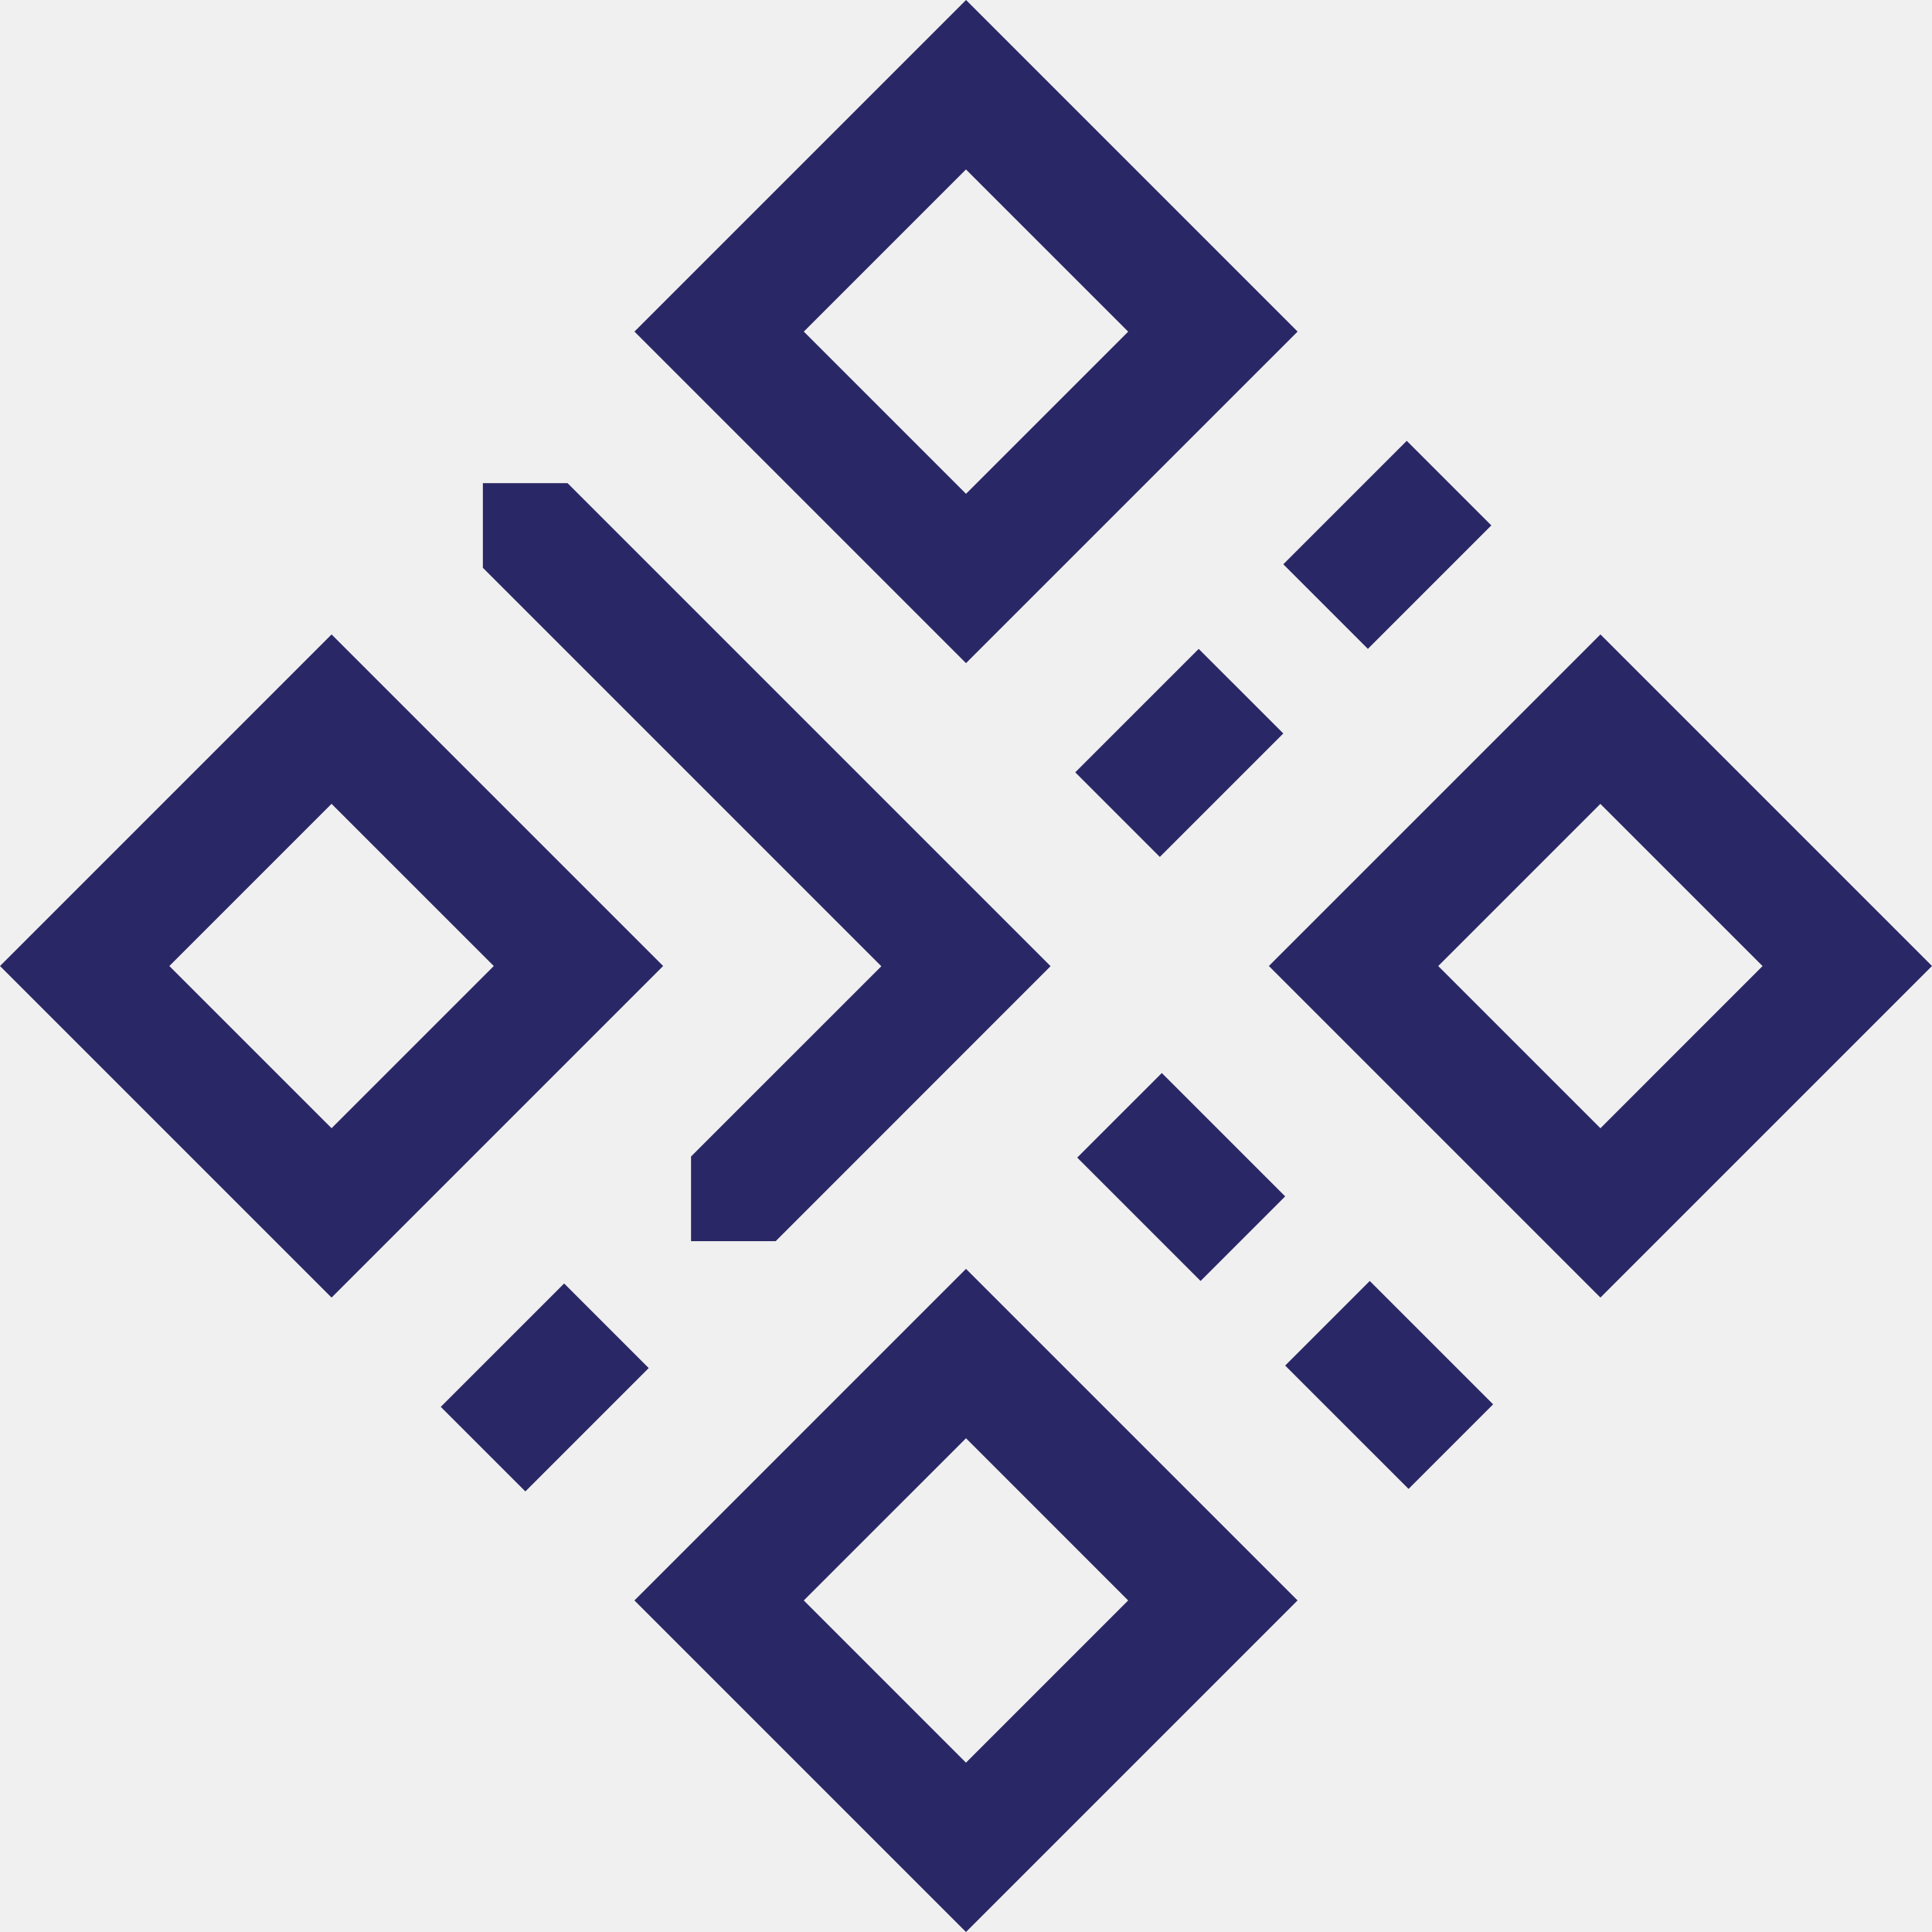
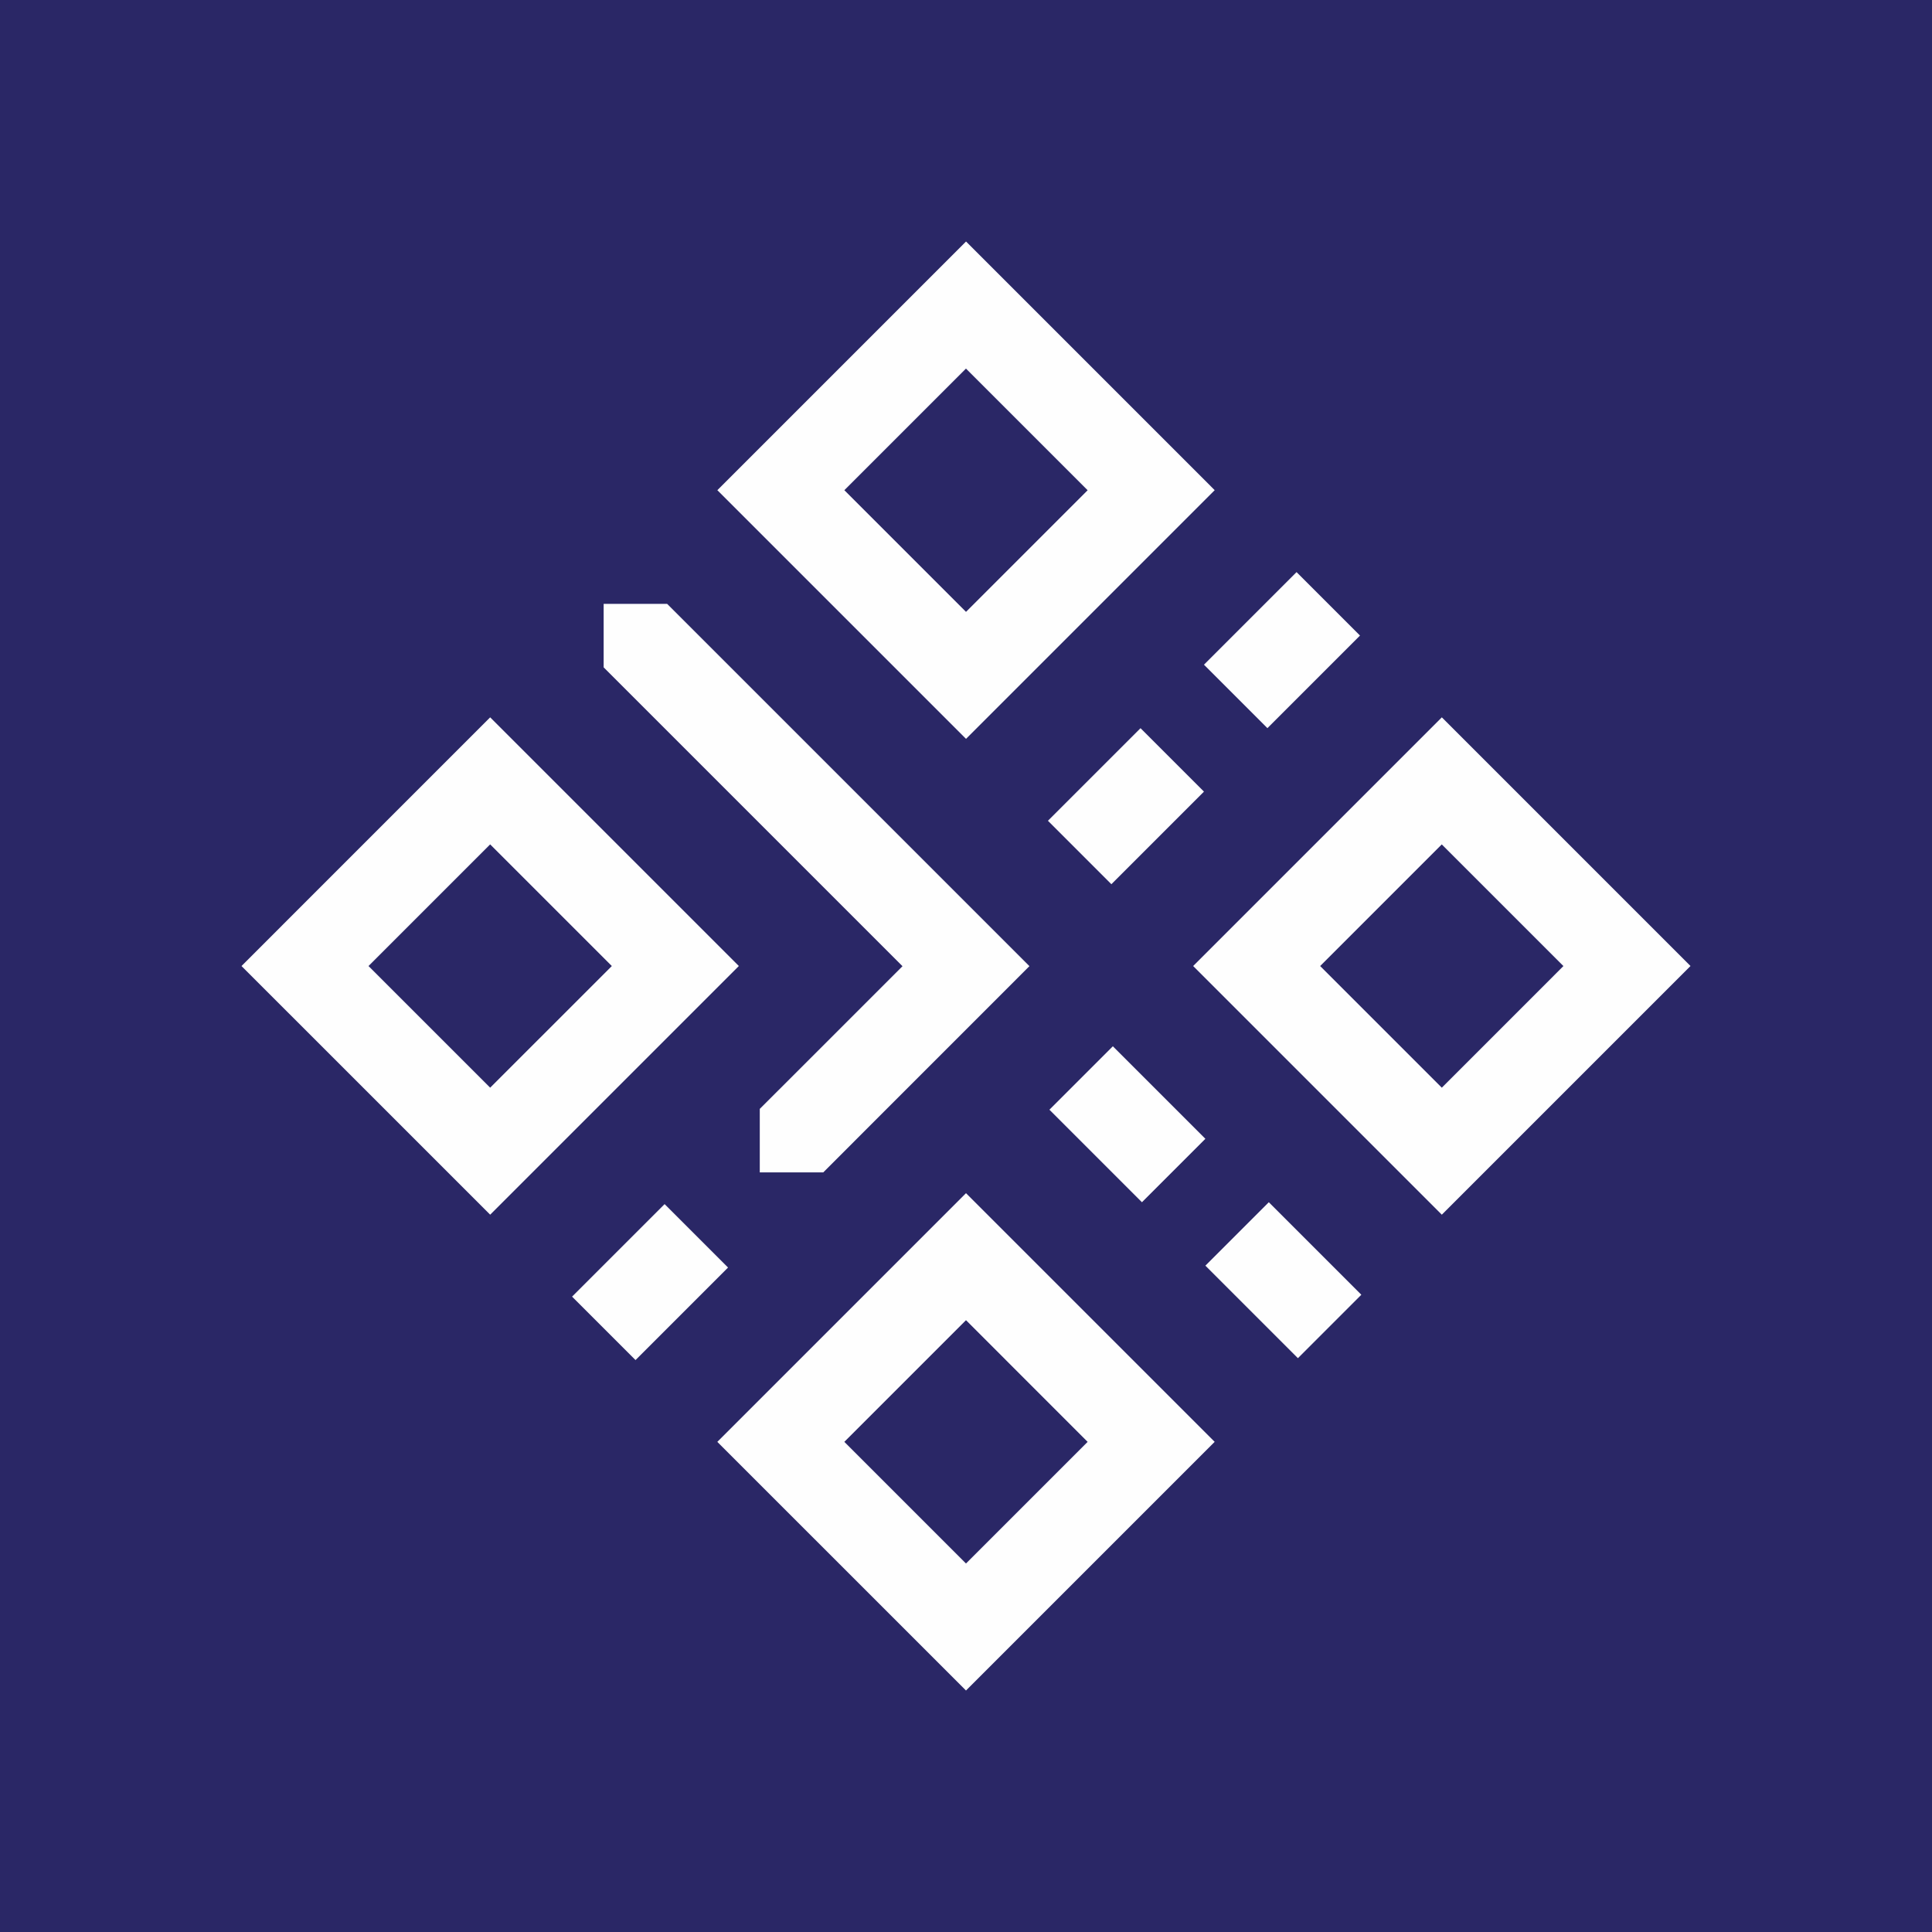
<svg xmlns="http://www.w3.org/2000/svg" width="512" height="512" viewBox="0 0 512 512" fill="none">
-   <g clip-path="url(#clip0_1225_2)">
-     <path fill-rule="evenodd" clip-rule="evenodd" d="M340.584 361.886L373.279 394.578L395.692 372.163L363 339.473L340.584 361.886Z" fill="#2A2766" />
-     <path fill-rule="evenodd" clip-rule="evenodd" d="M285.477 306.777L318.169 339.471L340.584 317.056L307.892 284.363L285.477 306.777Z" fill="#2A2766" />
-     <path fill-rule="evenodd" clip-rule="evenodd" d="M372.804 116.824L340.087 149.54L362.502 171.957L395.219 139.241L372.804 116.824Z" fill="#2A2766" />
-     <path fill-rule="evenodd" clip-rule="evenodd" d="M317.671 171.965L284.955 204.676L307.368 227.096L340.087 194.377L317.671 171.965Z" fill="#2A2766" />
-     <path fill-rule="evenodd" clip-rule="evenodd" d="M149.502 340.137L116.81 372.829L139.229 395.244L171.917 362.552L149.502 340.137Z" fill="#2A2766" />
-     <path fill-rule="evenodd" clip-rule="evenodd" d="M278.413 256.047L150.399 128.035H127.965V150.469L233.562 256.068L183.132 306.483V328.919H205.566L278.413 256.047Z" fill="#2A2766" />
-     <path fill-rule="evenodd" clip-rule="evenodd" d="M424.135 168.133L336.265 256L424.129 343.869L512 256L424.135 168.133ZM424.129 298.996L381.143 256.01L424.114 213.035L467.098 256.018L424.129 298.996Z" fill="#2A2766" />
-     <path fill-rule="evenodd" clip-rule="evenodd" d="M256 336.266L168.13 424.137L255.996 512L343.865 424.129L256 336.266ZM256 381.148L298.977 424.137L255.992 467.123L213.008 424.137L256 381.148Z" fill="#2A2766" />
-     <path fill-rule="evenodd" clip-rule="evenodd" d="M256.012 0L168.138 87.871L256.004 175.739L343.878 87.868L256.012 0ZM255.988 44.905L298.981 87.892L256.004 130.864L213.017 87.878L255.988 44.905Z" fill="#2A2766" />
-     <path fill-rule="evenodd" clip-rule="evenodd" d="M87.868 168.133L0 256.006L87.867 343.869L175.737 256L87.868 168.133ZM87.862 213.023L130.855 256.006L87.867 298.989L44.877 256.008L87.862 213.023Z" fill="#2A2766" />
+   <g clip-path="url(#clip0_1225_24)">
+     <path d="M0 0V512H512V0H0Z" fill="#2A2766" />
+     <path fill-rule="evenodd" clip-rule="evenodd" d="M319.438 335.412L343.958 359.932L360.768 343.12L336.248 318.602L319.438 335.412Z" fill="#FEFEFE" />
+     <path fill-rule="evenodd" clip-rule="evenodd" d="M278.108 294.083L302.626 318.603L319.438 301.791L294.918 277.273L278.108 294.083Z" fill="#FEFEFE" />
+     <path fill-rule="evenodd" clip-rule="evenodd" d="M343.602 151.617L319.064 176.154L335.878 192.967L360.414 168.43L343.602 151.617Z" fill="#FEFEFE" />
+     <path fill-rule="evenodd" clip-rule="evenodd" d="M302.252 192.977L277.714 217.51L294.524 234.326L319.064 209.786L302.252 192.977Z" fill="#FEFEFE" />
+     <path fill-rule="evenodd" clip-rule="evenodd" d="M176.126 319.102L151.607 343.62L168.421 360.432L192.938 335.912L176.126 319.102Z" fill="#FEFEFE" />
+     <path fill-rule="evenodd" clip-rule="evenodd" d="M234.31 294.544L272.808 256.04L176.798 160.031H159.973V176.857L239.17 256.056L217.498 277.732L201.348 293.868V310.696H218.174L234.31 294.544Z" fill="#FEFEFE" />
+     <path fill-rule="evenodd" clip-rule="evenodd" d="M382.1 190.102L316.198 256.004L382.094 321.904L447.998 256.002L382.1 190.102ZM382.094 288.25L349.856 256.01L382.084 223.778L414.322 256.016L382.094 288.25Z" fill="#FEFEFE" />
+     <path fill-rule="evenodd" clip-rule="evenodd" d="M256 316.203L190.098 382.107L255.998 448.003L321.9 382.099L256 316.203ZM256 349.863L288.232 382.107L255.994 414.345L223.756 382.107L256 349.863Z" fill="#FEFEFE" />
+     <path fill-rule="evenodd" clip-rule="evenodd" d="M256.008 64L190.104 129.904L256.004 195.806L321.908 129.902L256.008 64ZM255.99 97.679L288.234 129.92L256.002 162.149L223.762 129.909L255.99 97.679Z" fill="#FEFEFE" />
+     <path fill-rule="evenodd" clip-rule="evenodd" d="M129.901 190.102L64 256.008L129.9 321.904L195.802 256.002L129.901 190.102ZM129.896 223.768L162.141 256.008L129.9 288.246L97.658 256.008L129.896 223.768Z" fill="#FEFEFE" />
  </g>
  <defs>
-     <clipPath id="clip0_1225_2">
+     <clipPath id="clip0_1225_24">
      <rect width="512" height="512" fill="white" />
    </clipPath>
  </defs>
</svg>
